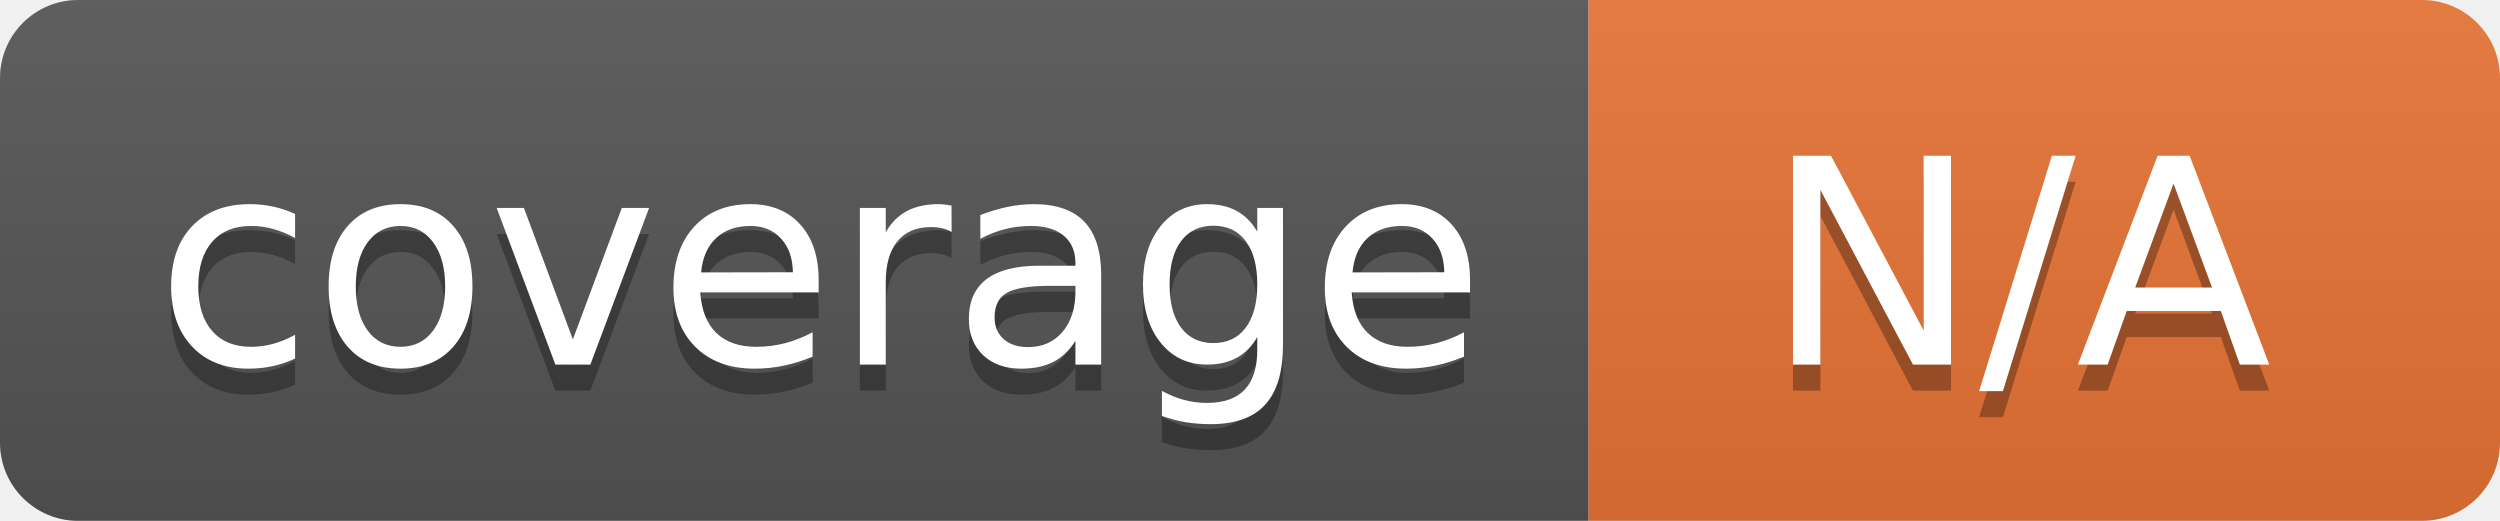
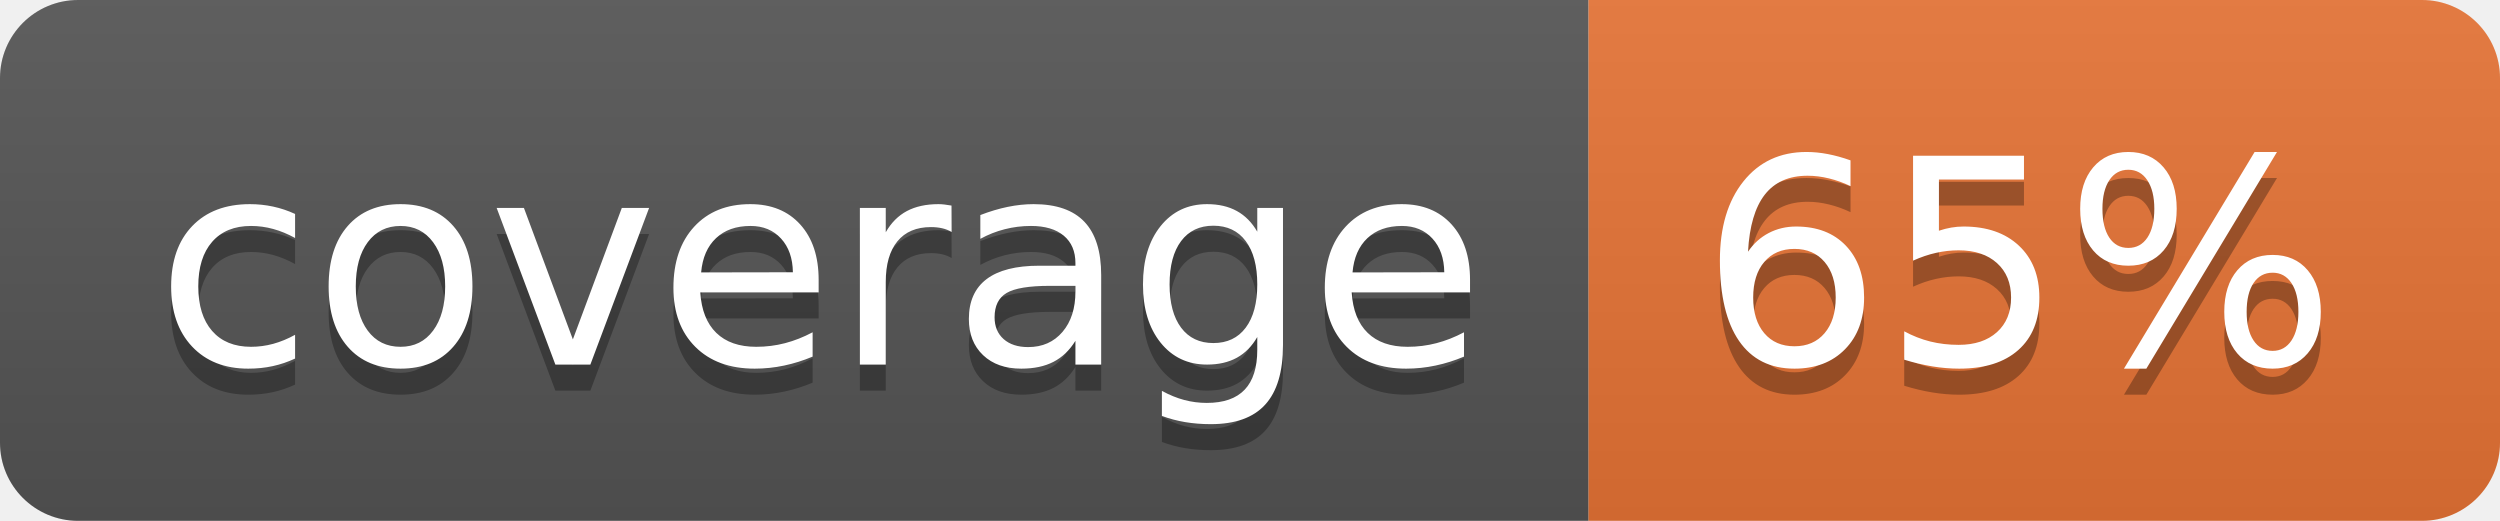
<svg xmlns="http://www.w3.org/2000/svg" width="96" height="20">
  <linearGradient id="b" x2="0" y2="100%">
    <stop offset="0" stop-color="#bbb" stop-opacity=".1" />
    <stop offset="1" stop-opacity=".1" />
  </linearGradient>
  <clipPath id="a">
    <rect width="96" height="20" rx="3" fill="#fff" />
  </clipPath>
  <g clip-path="url(#a)">
    <path fill="#555" d="M0 0h61v20H0z" />
    <path fill="#E87435" d="M61 0h35v20H61z" />
    <path fill="url(#b)" d="M0 0h96v20H0z" />
  </g>
  <g fill="#fff" text-anchor="middle" font-family="DejaVu Sans,Verdana,Geneva,sans-serif" font-size="110">
    <text x="315" y="150" fill="#010101" fill-opacity=".3" transform="scale(.1)" textLength="510">coverage</text>
    <text x="315" y="140" transform="scale(.1)" textLength="510">coverage</text>
-     <text x="775" y="150" fill="#010101" fill-opacity=".3" transform="scale(.1)" textLength="250">N/A</text>
-     <text x="775" y="140" transform="scale(.1)" textLength="250">N/A</text>
+     <text x="775" y="150" fill="#010101" fill-opacity=".3" transform="scale(.1)" textLength="250">65%</text>
+     <text x="775" y="140" transform="scale(.1)" textLength="250">65%</text>
  </g>
</svg>
